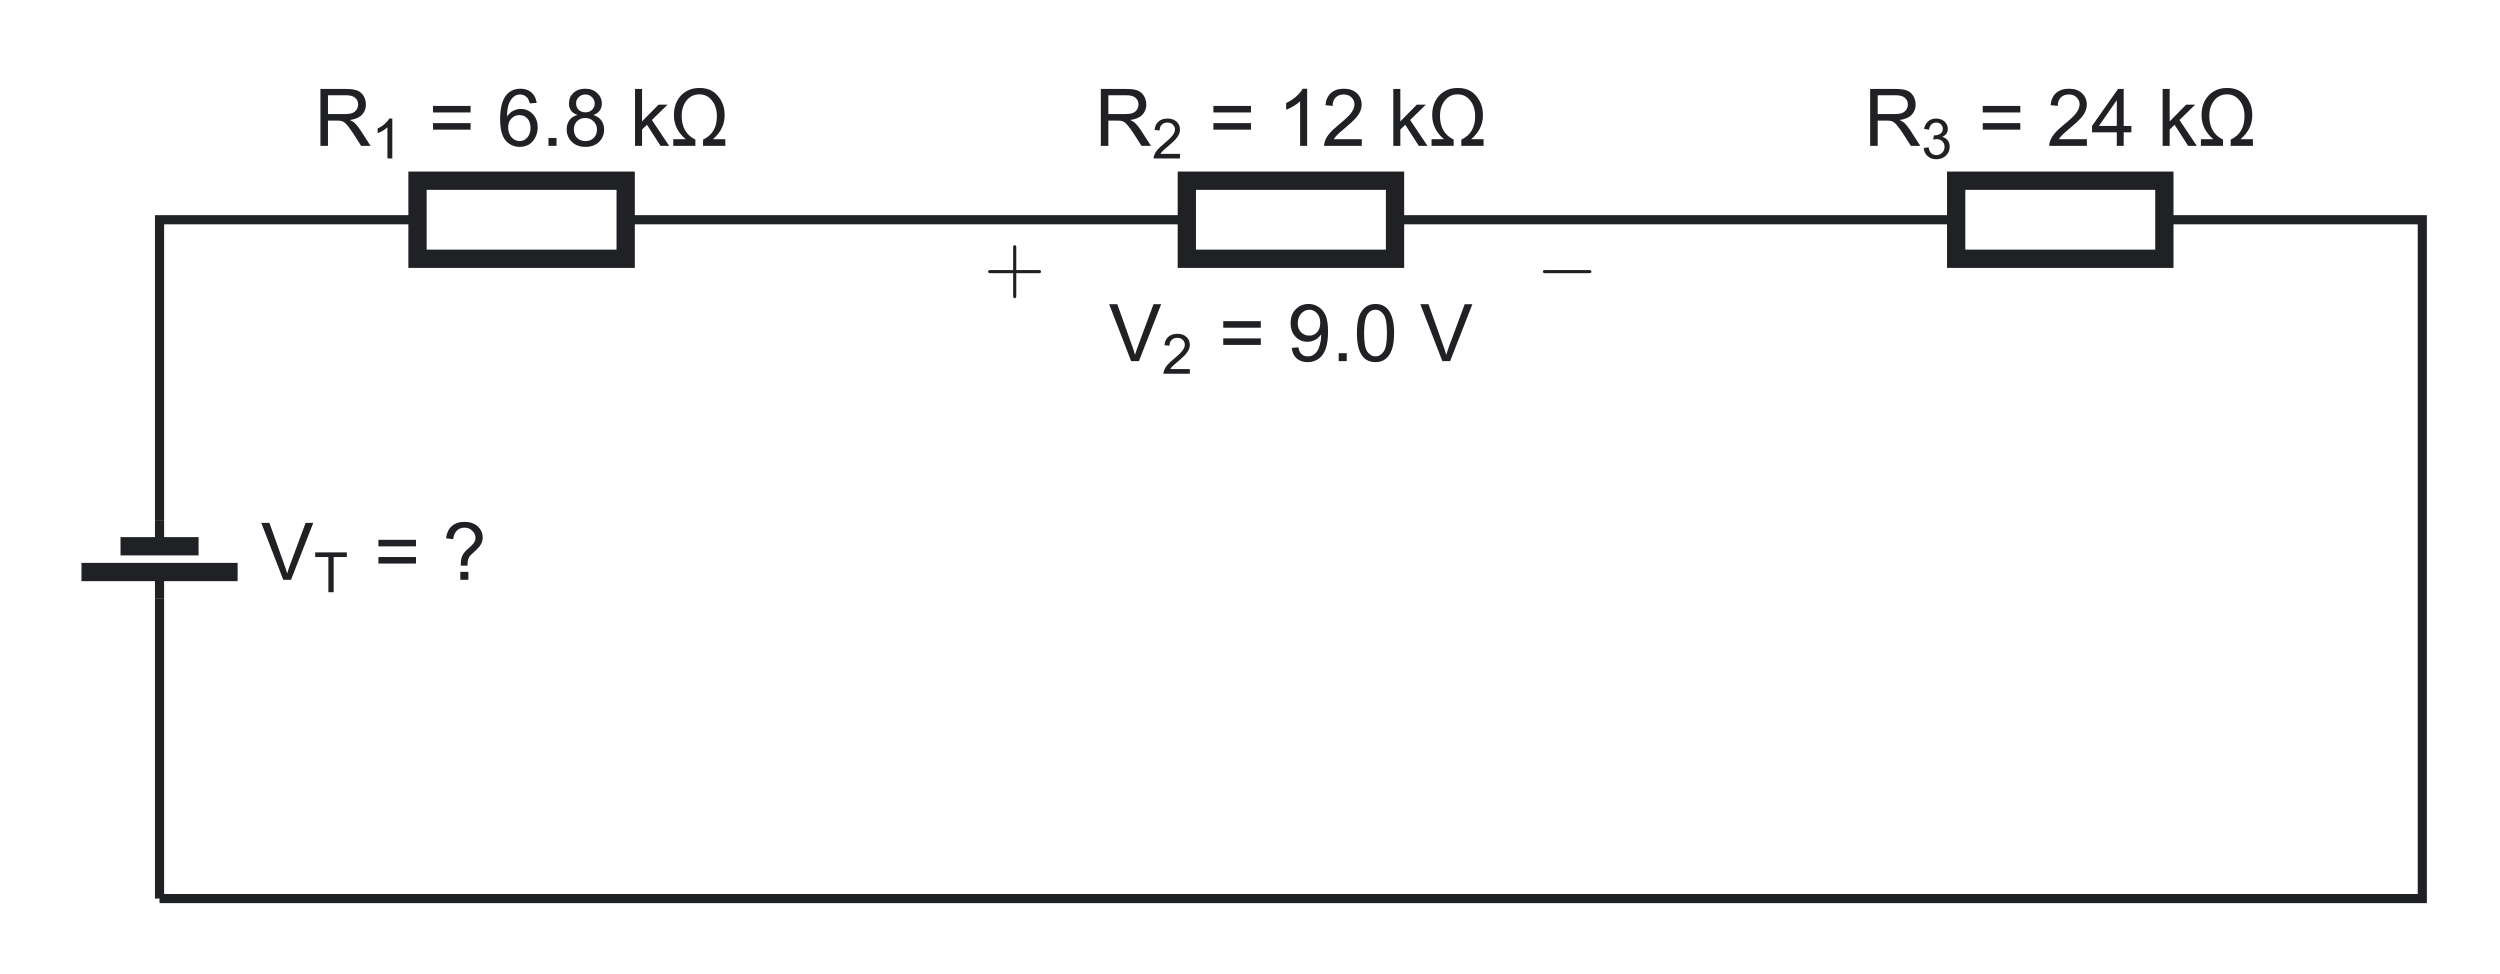
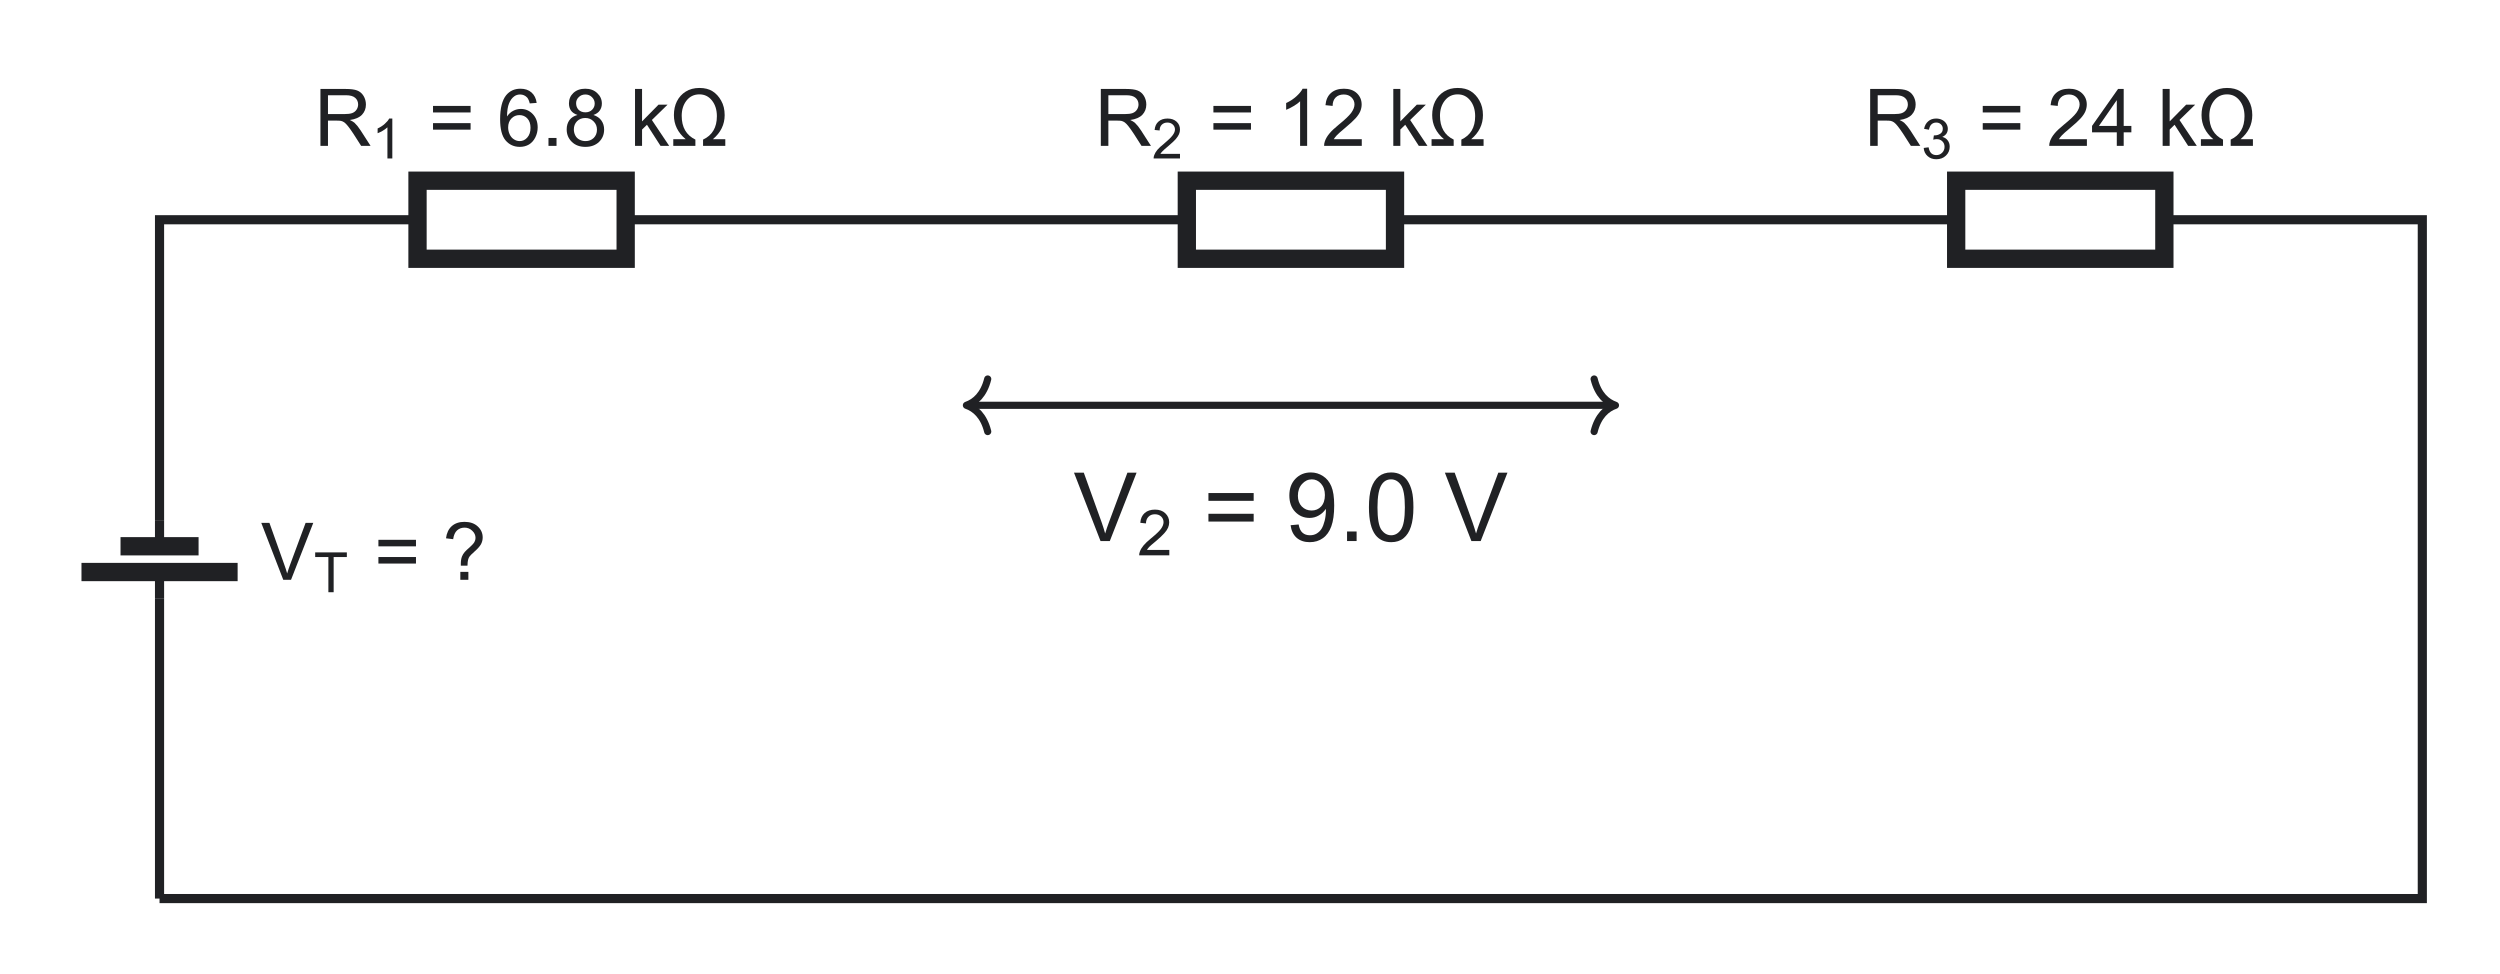
<svg xmlns="http://www.w3.org/2000/svg" xmlns:xlink="http://www.w3.org/1999/xlink" width="310.9" height="121.11" viewBox="0 0 310.9 121.11">
  <defs>
    <g>
      <g id="glyph-0-0">
        <path d="M 2.781 0 L 0.047 -7.078 L 1.062 -7.078 L 2.891 -1.938 C 3.047 -1.52 3.172 -1.133 3.266 -0.781 C 3.379 -1.164 3.508 -1.551 3.656 -1.938 L 5.562 -7.078 L 6.516 -7.078 L 3.75 0 Z M 2.781 0 " />
      </g>
      <g id="glyph-0-1">
        <path d="M 5.219 -4.156 L 0.547 -4.156 L 0.547 -4.969 L 5.219 -4.969 Z M 5.219 -2.016 L 0.547 -2.016 L 0.547 -2.828 L 5.219 -2.828 Z M 5.219 -2.016 " />
      </g>
      <g id="glyph-0-2">
        <path d="M 2.281 -1.75 C 2.281 -1.863 2.281 -1.945 2.281 -2 C 2.281 -2.344 2.328 -2.641 2.422 -2.891 C 2.492 -3.078 2.609 -3.266 2.766 -3.453 C 2.879 -3.586 3.086 -3.785 3.391 -4.047 C 3.691 -4.316 3.883 -4.531 3.969 -4.688 C 4.062 -4.852 4.109 -5.023 4.109 -5.203 C 4.109 -5.547 3.973 -5.844 3.703 -6.094 C 3.441 -6.352 3.125 -6.484 2.75 -6.484 C 2.375 -6.484 2.062 -6.367 1.812 -6.141 C 1.562 -5.91 1.398 -5.547 1.328 -5.047 L 0.438 -5.156 C 0.52 -5.812 0.758 -6.316 1.156 -6.672 C 1.551 -7.023 2.078 -7.203 2.734 -7.203 C 3.422 -7.203 3.969 -7.016 4.375 -6.641 C 4.789 -6.266 5 -5.805 5 -5.266 C 5 -4.961 4.926 -4.676 4.781 -4.406 C 4.633 -4.145 4.352 -3.832 3.938 -3.469 C 3.656 -3.219 3.469 -3.031 3.375 -2.906 C 3.289 -2.789 3.227 -2.656 3.188 -2.5 C 3.145 -2.344 3.117 -2.094 3.109 -1.75 Z M 2.219 0 L 2.219 -0.984 L 3.219 -0.984 L 3.219 0 Z M 2.219 0 " />
      </g>
      <g id="glyph-0-3">
        <path d="M 0.781 0 L 0.781 -7.078 L 3.922 -7.078 C 4.547 -7.078 5.02 -7.016 5.344 -6.891 C 5.676 -6.766 5.941 -6.539 6.141 -6.219 C 6.336 -5.895 6.438 -5.535 6.438 -5.141 C 6.438 -4.641 6.273 -4.219 5.953 -3.875 C 5.629 -3.531 5.125 -3.312 4.438 -3.219 C 4.688 -3.102 4.879 -2.988 5.016 -2.875 C 5.285 -2.613 5.539 -2.297 5.781 -1.922 L 7.016 0 L 5.844 0 L 4.906 -1.469 C 4.625 -1.895 4.395 -2.219 4.219 -2.438 C 4.039 -2.664 3.883 -2.828 3.75 -2.922 C 3.613 -3.016 3.473 -3.078 3.328 -3.109 C 3.211 -3.129 3.035 -3.141 2.797 -3.141 L 1.719 -3.141 L 1.719 0 Z M 1.719 -3.953 L 3.734 -3.953 C 4.16 -3.953 4.492 -3.992 4.734 -4.078 C 4.973 -4.172 5.156 -4.316 5.281 -4.516 C 5.406 -4.711 5.469 -4.922 5.469 -5.141 C 5.469 -5.484 5.348 -5.758 5.109 -5.969 C 4.867 -6.188 4.484 -6.297 3.953 -6.297 L 1.719 -6.297 Z M 1.719 -3.953 " />
      </g>
      <g id="glyph-0-4">
        <path d="M 4.922 -5.344 L 4.062 -5.281 C 3.977 -5.625 3.867 -5.867 3.734 -6.016 C 3.492 -6.266 3.203 -6.391 2.859 -6.391 C 2.578 -6.391 2.332 -6.312 2.125 -6.156 C 1.852 -5.957 1.641 -5.664 1.484 -5.281 C 1.328 -4.906 1.242 -4.363 1.234 -3.656 C 1.441 -3.969 1.695 -4.203 2 -4.359 C 2.301 -4.516 2.617 -4.594 2.953 -4.594 C 3.535 -4.594 4.031 -4.379 4.438 -3.953 C 4.844 -3.523 5.047 -2.973 5.047 -2.297 C 5.047 -1.848 4.945 -1.43 4.75 -1.047 C 4.562 -0.672 4.301 -0.379 3.969 -0.172 C 3.633 0.023 3.254 0.125 2.828 0.125 C 2.109 0.125 1.52 -0.141 1.062 -0.672 C 0.602 -1.211 0.375 -2.094 0.375 -3.312 C 0.375 -4.676 0.625 -5.672 1.125 -6.297 C 1.57 -6.836 2.164 -7.109 2.906 -7.109 C 3.469 -7.109 3.926 -6.953 4.281 -6.641 C 4.633 -6.328 4.848 -5.895 4.922 -5.344 Z M 1.375 -2.297 C 1.375 -1.992 1.438 -1.707 1.562 -1.438 C 1.688 -1.164 1.863 -0.957 2.094 -0.812 C 2.32 -0.664 2.562 -0.594 2.812 -0.594 C 3.176 -0.594 3.488 -0.738 3.75 -1.031 C 4.02 -1.332 4.156 -1.738 4.156 -2.25 C 4.156 -2.738 4.023 -3.125 3.766 -3.406 C 3.504 -3.688 3.176 -3.828 2.781 -3.828 C 2.383 -3.828 2.051 -3.688 1.781 -3.406 C 1.508 -3.125 1.375 -2.754 1.375 -2.297 Z M 1.375 -2.297 " />
      </g>
      <g id="glyph-0-5">
        <path d="M 0.891 0 L 0.891 -0.984 L 1.891 -0.984 L 1.891 0 Z M 0.891 0 " />
      </g>
      <g id="glyph-0-6">
        <path d="M 1.75 -3.844 C 1.383 -3.969 1.113 -4.148 0.938 -4.391 C 0.77 -4.641 0.688 -4.938 0.688 -5.281 C 0.688 -5.801 0.867 -6.234 1.234 -6.578 C 1.609 -6.93 2.102 -7.109 2.719 -7.109 C 3.332 -7.109 3.828 -6.926 4.203 -6.562 C 4.586 -6.207 4.781 -5.773 4.781 -5.266 C 4.781 -4.93 4.691 -4.641 4.516 -4.391 C 4.348 -4.148 4.086 -3.969 3.734 -3.844 C 4.172 -3.695 4.5 -3.469 4.719 -3.156 C 4.945 -2.844 5.062 -2.469 5.062 -2.031 C 5.062 -1.414 4.848 -0.898 4.422 -0.484 C 3.992 -0.078 3.43 0.125 2.734 0.125 C 2.035 0.125 1.473 -0.082 1.047 -0.5 C 0.617 -0.914 0.406 -1.43 0.406 -2.047 C 0.406 -2.504 0.52 -2.891 0.75 -3.203 C 0.977 -3.516 1.312 -3.727 1.75 -3.844 Z M 1.578 -5.312 C 1.578 -4.977 1.68 -4.703 1.891 -4.484 C 2.109 -4.273 2.391 -4.172 2.734 -4.172 C 3.066 -4.172 3.344 -4.273 3.562 -4.484 C 3.781 -4.703 3.891 -4.961 3.891 -5.266 C 3.891 -5.578 3.773 -5.844 3.547 -6.062 C 3.328 -6.281 3.055 -6.391 2.734 -6.391 C 2.398 -6.391 2.125 -6.281 1.906 -6.062 C 1.688 -5.852 1.578 -5.602 1.578 -5.312 Z M 1.297 -2.047 C 1.297 -1.797 1.352 -1.551 1.469 -1.312 C 1.582 -1.082 1.754 -0.906 1.984 -0.781 C 2.223 -0.656 2.477 -0.594 2.75 -0.594 C 3.156 -0.594 3.492 -0.723 3.766 -0.984 C 4.035 -1.254 4.172 -1.598 4.172 -2.016 C 4.172 -2.43 4.031 -2.773 3.75 -3.047 C 3.477 -3.328 3.133 -3.469 2.719 -3.469 C 2.301 -3.469 1.957 -3.332 1.688 -3.062 C 1.426 -2.789 1.297 -2.453 1.297 -2.047 Z M 1.297 -2.047 " />
      </g>
      <g id="glyph-0-7">
        <path d="M 0.656 0 L 0.656 -7.078 L 1.531 -7.078 L 1.531 -3.047 L 3.578 -5.125 L 4.703 -5.125 L 2.75 -3.219 L 4.906 0 L 3.828 0 L 2.141 -2.625 L 1.531 -2.031 L 1.531 0 Z M 0.656 0 " />
      </g>
      <g id="glyph-0-8">
        <path d="M 0.469 -0.828 L 2.016 -0.828 C 1.035 -1.648 0.547 -2.648 0.547 -3.828 C 0.547 -4.473 0.672 -5.047 0.922 -5.547 C 1.18 -6.055 1.547 -6.457 2.016 -6.75 C 2.492 -7.051 3.062 -7.203 3.719 -7.203 C 4.375 -7.203 4.914 -7.066 5.344 -6.797 C 5.781 -6.523 6.141 -6.133 6.422 -5.625 C 6.711 -5.125 6.859 -4.523 6.859 -3.828 C 6.859 -2.648 6.367 -1.648 5.391 -0.828 L 6.938 -0.828 L 6.938 0 L 4.172 0 L 4.172 -0.781 C 5.316 -1.312 5.891 -2.281 5.891 -3.688 C 5.891 -4.477 5.688 -5.129 5.281 -5.641 C 4.883 -6.148 4.363 -6.406 3.719 -6.406 C 3.051 -6.406 2.516 -6.145 2.109 -5.625 C 1.711 -5.113 1.516 -4.484 1.516 -3.734 C 1.516 -2.316 2.082 -1.332 3.219 -0.781 L 3.219 0 L 0.469 0 Z M 0.469 -0.828 " />
      </g>
      <g id="glyph-0-9">
        <path d="M 3.688 0 L 2.812 0 L 2.812 -5.547 C 2.602 -5.336 2.328 -5.133 1.984 -4.938 C 1.648 -4.738 1.348 -4.586 1.078 -4.484 L 1.078 -5.328 C 1.566 -5.555 1.988 -5.832 2.344 -6.156 C 2.707 -6.488 2.969 -6.805 3.125 -7.109 L 3.688 -7.109 Z M 3.688 0 " />
      </g>
      <g id="glyph-0-10">
        <path d="M 4.984 -0.828 L 4.984 0 L 0.297 0 C 0.297 -0.207 0.332 -0.41 0.406 -0.609 C 0.52 -0.922 0.707 -1.234 0.969 -1.547 C 1.227 -1.859 1.609 -2.219 2.109 -2.625 C 2.879 -3.25 3.398 -3.742 3.672 -4.109 C 3.941 -4.484 4.078 -4.832 4.078 -5.156 C 4.078 -5.5 3.953 -5.789 3.703 -6.031 C 3.461 -6.27 3.145 -6.391 2.75 -6.391 C 2.32 -6.391 1.984 -6.266 1.734 -6.016 C 1.484 -5.766 1.359 -5.414 1.359 -4.969 L 0.469 -5.062 C 0.531 -5.727 0.758 -6.234 1.156 -6.578 C 1.551 -6.93 2.086 -7.109 2.766 -7.109 C 3.441 -7.109 3.977 -6.922 4.375 -6.547 C 4.77 -6.172 4.969 -5.703 4.969 -5.141 C 4.969 -4.859 4.91 -4.578 4.797 -4.297 C 4.68 -4.023 4.488 -3.738 4.219 -3.438 C 3.945 -3.133 3.5 -2.723 2.875 -2.203 C 2.352 -1.766 2.02 -1.469 1.875 -1.312 C 1.727 -1.156 1.602 -0.992 1.5 -0.828 Z M 4.984 -0.828 " />
      </g>
      <g id="glyph-0-11">
-         <path d="M 0.547 -1.641 L 1.375 -1.719 C 1.445 -1.32 1.582 -1.035 1.781 -0.859 C 1.977 -0.68 2.234 -0.594 2.547 -0.594 C 2.816 -0.594 3.051 -0.656 3.25 -0.781 C 3.445 -0.906 3.609 -1.066 3.734 -1.266 C 3.867 -1.473 3.977 -1.75 4.062 -2.094 C 4.156 -2.445 4.203 -2.801 4.203 -3.156 C 4.203 -3.195 4.203 -3.254 4.203 -3.328 C 4.023 -3.055 3.785 -2.832 3.484 -2.656 C 3.18 -2.488 2.852 -2.406 2.5 -2.406 C 1.914 -2.406 1.422 -2.613 1.016 -3.031 C 0.609 -3.457 0.406 -4.02 0.406 -4.719 C 0.406 -5.438 0.617 -6.016 1.047 -6.453 C 1.473 -6.891 2.004 -7.109 2.641 -7.109 C 3.098 -7.109 3.516 -6.984 3.891 -6.734 C 4.273 -6.484 4.566 -6.129 4.766 -5.672 C 4.961 -5.211 5.062 -4.551 5.062 -3.688 C 5.062 -2.781 4.961 -2.055 4.766 -1.516 C 4.578 -0.984 4.285 -0.578 3.891 -0.297 C 3.504 -0.016 3.051 0.125 2.531 0.125 C 1.977 0.125 1.523 -0.023 1.172 -0.328 C 0.816 -0.641 0.609 -1.078 0.547 -1.641 Z M 4.094 -4.766 C 4.094 -5.266 3.957 -5.66 3.688 -5.953 C 3.426 -6.242 3.113 -6.391 2.75 -6.391 C 2.352 -6.391 2.008 -6.227 1.719 -5.906 C 1.438 -5.594 1.297 -5.188 1.297 -4.688 C 1.297 -4.238 1.43 -3.875 1.703 -3.594 C 1.984 -3.312 2.32 -3.172 2.719 -3.172 C 3.125 -3.172 3.453 -3.312 3.703 -3.594 C 3.961 -3.875 4.094 -4.266 4.094 -4.766 Z M 4.094 -4.766 " />
-       </g>
-       <g id="glyph-0-12">
-         <path d="M 0.406 -3.484 C 0.406 -4.328 0.488 -5.004 0.656 -5.516 C 0.832 -6.023 1.094 -6.414 1.438 -6.688 C 1.781 -6.969 2.207 -7.109 2.719 -7.109 C 3.094 -7.109 3.426 -7.031 3.719 -6.875 C 4.008 -6.727 4.242 -6.508 4.422 -6.219 C 4.609 -5.926 4.754 -5.57 4.859 -5.156 C 4.973 -4.75 5.031 -4.191 5.031 -3.484 C 5.031 -2.66 4.941 -1.992 4.766 -1.484 C 4.598 -0.973 4.344 -0.578 4 -0.297 C 3.664 -0.016 3.238 0.125 2.719 0.125 C 2.031 0.125 1.492 -0.117 1.109 -0.609 C 0.641 -1.203 0.406 -2.16 0.406 -3.484 Z M 1.297 -3.484 C 1.297 -2.328 1.43 -1.555 1.703 -1.172 C 1.984 -0.785 2.32 -0.594 2.719 -0.594 C 3.113 -0.594 3.445 -0.785 3.719 -1.172 C 4 -1.555 4.141 -2.328 4.141 -3.484 C 4.141 -4.648 4 -5.426 3.719 -5.812 C 3.445 -6.195 3.109 -6.391 2.703 -6.391 C 2.305 -6.391 1.988 -6.219 1.75 -5.875 C 1.445 -5.445 1.297 -4.648 1.297 -3.484 Z M 1.297 -3.484 " />
-       </g>
-       <g id="glyph-0-13">
        <path d="M 3.203 0 L 3.203 -1.688 L 0.125 -1.688 L 0.125 -2.484 L 3.359 -7.078 L 4.062 -7.078 L 4.062 -2.484 L 5.016 -2.484 L 5.016 -1.688 L 4.062 -1.688 L 4.062 0 Z M 3.203 -2.484 L 3.203 -5.688 L 0.984 -2.484 Z M 3.203 -2.484 " />
      </g>
      <g id="glyph-1-0">
        <path d="M 1.797 0 L 1.797 -4.375 L 0.156 -4.375 L 0.156 -4.953 L 4.094 -4.953 L 4.094 -4.375 L 2.453 -4.375 L 2.453 0 Z M 1.797 0 " />
      </g>
      <g id="glyph-1-1">
        <path d="M 2.578 0 L 1.969 0 L 1.969 -3.875 C 1.82 -3.738 1.629 -3.598 1.391 -3.453 C 1.148 -3.316 0.938 -3.211 0.75 -3.141 L 0.75 -3.734 C 1.094 -3.891 1.391 -4.082 1.641 -4.312 C 1.898 -4.539 2.082 -4.758 2.188 -4.969 L 2.578 -4.969 Z M 2.578 0 " />
      </g>
      <g id="glyph-1-2">
        <path d="M 3.484 -0.578 L 3.484 0 L 0.203 0 C 0.203 -0.145 0.227 -0.285 0.281 -0.422 C 0.363 -0.641 0.492 -0.859 0.672 -1.078 C 0.859 -1.297 1.129 -1.547 1.484 -1.828 C 2.016 -2.273 2.375 -2.625 2.562 -2.875 C 2.758 -3.133 2.859 -3.379 2.859 -3.609 C 2.859 -3.848 2.77 -4.051 2.594 -4.219 C 2.414 -4.383 2.191 -4.469 1.922 -4.469 C 1.629 -4.469 1.395 -4.379 1.219 -4.203 C 1.039 -4.023 0.953 -3.785 0.953 -3.484 L 0.328 -3.547 C 0.367 -4.004 0.531 -4.352 0.812 -4.594 C 1.094 -4.844 1.469 -4.969 1.938 -4.969 C 2.406 -4.969 2.781 -4.836 3.062 -4.578 C 3.344 -4.316 3.484 -3.988 3.484 -3.594 C 3.484 -3.395 3.441 -3.203 3.359 -3.016 C 3.273 -2.828 3.141 -2.625 2.953 -2.406 C 2.766 -2.195 2.453 -1.906 2.016 -1.531 C 1.648 -1.227 1.414 -1.02 1.312 -0.906 C 1.207 -0.801 1.117 -0.691 1.047 -0.578 Z M 3.484 -0.578 " />
      </g>
      <g id="glyph-1-3">
        <path d="M 0.297 -1.312 L 0.906 -1.391 C 0.969 -1.047 1.082 -0.797 1.25 -0.641 C 1.414 -0.492 1.625 -0.422 1.875 -0.422 C 2.156 -0.422 2.395 -0.52 2.594 -0.719 C 2.789 -0.914 2.891 -1.16 2.891 -1.453 C 2.891 -1.734 2.797 -1.961 2.609 -2.141 C 2.43 -2.316 2.203 -2.406 1.922 -2.406 C 1.805 -2.406 1.66 -2.383 1.484 -2.344 L 1.562 -2.875 C 1.602 -2.875 1.633 -2.875 1.656 -2.875 C 1.914 -2.875 2.148 -2.941 2.359 -3.078 C 2.566 -3.211 2.672 -3.422 2.672 -3.703 C 2.672 -3.922 2.594 -4.102 2.438 -4.25 C 2.289 -4.395 2.098 -4.469 1.859 -4.469 C 1.617 -4.469 1.422 -4.395 1.266 -4.25 C 1.109 -4.102 1.004 -3.879 0.953 -3.578 L 0.344 -3.688 C 0.426 -4.094 0.598 -4.406 0.859 -4.625 C 1.117 -4.852 1.445 -4.969 1.844 -4.969 C 2.113 -4.969 2.363 -4.91 2.594 -4.797 C 2.82 -4.68 2.992 -4.523 3.109 -4.328 C 3.234 -4.129 3.297 -3.914 3.297 -3.688 C 3.297 -3.469 3.238 -3.27 3.125 -3.094 C 3.008 -2.926 2.836 -2.789 2.609 -2.688 C 2.898 -2.613 3.125 -2.469 3.281 -2.25 C 3.445 -2.039 3.531 -1.781 3.531 -1.469 C 3.531 -1.031 3.375 -0.66 3.062 -0.359 C 2.75 -0.055 2.348 0.094 1.859 0.094 C 1.43 0.094 1.07 -0.035 0.781 -0.297 C 0.488 -0.555 0.328 -0.895 0.297 -1.312 Z M 0.297 -1.312 " />
      </g>
      <g id="glyph-2-0">
-         <path d="M 4.047 -2.281 L 6.812 -2.281 C 6.938 -2.281 7.125 -2.281 7.125 -2.469 C 7.125 -2.672 6.938 -2.672 6.812 -2.672 L 4.047 -2.672 L 4.047 -5.438 C 4.047 -5.578 4.047 -5.766 3.844 -5.766 C 3.656 -5.766 3.656 -5.578 3.656 -5.438 L 3.656 -2.672 L 0.875 -2.672 C 0.734 -2.672 0.547 -2.672 0.547 -2.469 C 0.547 -2.281 0.734 -2.281 0.875 -2.281 L 3.656 -2.281 L 3.656 0.5 C 3.656 0.641 3.656 0.828 3.844 0.828 C 4.047 0.828 4.047 0.641 4.047 0.5 Z M 4.047 -2.281 " />
+         <path d="M 3.344 0 L 0.047 -8.5 L 1.266 -8.5 L 3.484 -2.328 C 3.66 -1.828 3.805 -1.363 3.922 -0.938 C 4.055 -1.395 4.211 -1.859 4.391 -2.328 L 6.688 -8.5 L 7.828 -8.5 L 4.5 0 Z M 3.344 0 " />
+       </g>
+       <g id="glyph-2-1">
+         <path d="M 6.281 -5 L 0.656 -5 L 0.656 -5.969 L 6.281 -5.969 Z M 6.281 -2.422 L 0.656 -2.422 L 0.656 -3.391 L 6.281 -3.391 Z M 6.281 -2.422 " />
+       </g>
+       <g id="glyph-2-2">
+         <path d="M 0.656 -1.969 L 1.656 -2.062 C 1.738 -1.582 1.898 -1.238 2.141 -1.031 C 2.379 -0.82 2.688 -0.719 3.062 -0.719 C 3.383 -0.719 3.664 -0.789 3.906 -0.938 C 4.145 -1.082 4.344 -1.273 4.5 -1.516 C 4.656 -1.766 4.785 -2.098 4.891 -2.516 C 4.992 -2.93 5.047 -3.359 5.047 -3.797 C 5.047 -3.836 5.039 -3.906 5.031 -4 C 4.82 -3.664 4.535 -3.395 4.172 -3.188 C 3.816 -2.977 3.43 -2.875 3.016 -2.875 C 2.305 -2.875 1.707 -3.129 1.219 -3.641 C 0.738 -4.148 0.5 -4.828 0.5 -5.672 C 0.5 -6.523 0.75 -7.211 1.25 -7.734 C 1.758 -8.266 2.398 -8.531 3.172 -8.531 C 3.723 -8.531 4.227 -8.379 4.688 -8.078 C 5.145 -7.785 5.488 -7.363 5.719 -6.812 C 5.957 -6.258 6.078 -5.461 6.078 -4.422 C 6.078 -3.336 5.957 -2.473 5.719 -1.828 C 5.488 -1.18 5.141 -0.691 4.672 -0.359 C 4.211 -0.023 3.664 0.141 3.031 0.141 C 2.375 0.141 1.832 -0.039 1.406 -0.406 C 0.988 -0.781 0.738 -1.301 0.656 -1.969 Z M 4.922 -5.719 C 4.922 -6.312 4.758 -6.785 4.438 -7.141 C 4.125 -7.492 3.742 -7.672 3.297 -7.672 C 2.828 -7.672 2.422 -7.477 2.078 -7.094 C 1.734 -6.719 1.562 -6.227 1.562 -5.625 C 1.562 -5.082 1.723 -4.641 2.047 -4.297 C 2.379 -3.961 2.785 -3.797 3.266 -3.797 C 3.742 -3.797 4.141 -3.961 4.453 -4.297 C 4.766 -4.641 4.922 -5.113 4.922 -5.719 Z M 4.922 -5.719 " />
+       </g>
+       <g id="glyph-2-3">
+         <path d="M 1.078 0 L 1.078 -1.188 L 2.266 -1.188 L 2.266 0 Z M 1.078 0 " />
+       </g>
+       <g id="glyph-2-4">
+         <path d="M 0.5 -4.188 C 0.5 -5.195 0.598 -6.004 0.797 -6.609 C 1.004 -7.223 1.312 -7.695 1.719 -8.031 C 2.133 -8.363 2.648 -8.531 3.266 -8.531 C 3.723 -8.531 4.125 -8.438 4.469 -8.25 C 4.812 -8.07 5.094 -7.812 5.312 -7.469 C 5.539 -7.125 5.719 -6.703 5.844 -6.203 C 5.969 -5.703 6.031 -5.031 6.031 -4.188 C 6.031 -3.195 5.926 -2.395 5.719 -1.781 C 5.52 -1.164 5.219 -0.691 4.812 -0.359 C 4.406 -0.023 3.891 0.141 3.266 0.141 C 2.441 0.141 1.797 -0.148 1.328 -0.734 C 0.773 -1.441 0.5 -2.594 0.5 -4.188 Z M 1.562 -4.188 C 1.562 -2.789 1.723 -1.863 2.047 -1.406 C 2.379 -0.945 2.785 -0.719 3.266 -0.719 C 3.742 -0.719 4.145 -0.945 4.469 -1.406 C 4.801 -1.875 4.969 -2.801 4.969 -4.188 C 4.969 -5.594 4.801 -6.523 4.469 -6.984 C 4.145 -7.441 3.738 -7.672 3.25 -7.672 C 2.77 -7.672 2.391 -7.469 2.109 -7.062 C 1.742 -6.539 1.562 -5.582 1.562 -4.188 Z M 1.562 -4.188 " />
      </g>
      <g id="glyph-3-0">
-         <path d="M 6.516 -2.281 C 6.688 -2.281 6.859 -2.281 6.859 -2.469 C 6.859 -2.672 6.688 -2.672 6.516 -2.672 L 1.172 -2.672 C 1 -2.672 0.828 -2.672 0.828 -2.469 C 0.828 -2.281 1 -2.281 1.172 -2.281 Z M 6.516 -2.281 " />
+         <path d="M 3.984 -0.672 L 3.984 0 L 0.234 0 C 0.234 -0.164 0.266 -0.328 0.328 -0.484 C 0.422 -0.734 0.57 -0.984 0.781 -1.234 C 0.988 -1.484 1.289 -1.77 1.688 -2.094 C 2.301 -2.594 2.719 -2.988 2.938 -3.281 C 3.156 -3.582 3.266 -3.863 3.266 -4.125 C 3.266 -4.406 3.164 -4.641 2.969 -4.828 C 2.77 -5.016 2.508 -5.109 2.188 -5.109 C 1.852 -5.109 1.586 -5.004 1.391 -4.797 C 1.191 -4.598 1.086 -4.32 1.078 -3.969 L 0.375 -4.047 C 0.414 -4.578 0.598 -4.984 0.922 -5.266 C 1.242 -5.547 1.672 -5.688 2.203 -5.688 C 2.742 -5.688 3.172 -5.535 3.484 -5.234 C 3.805 -4.93 3.969 -4.555 3.969 -4.109 C 3.969 -3.879 3.922 -3.656 3.828 -3.438 C 3.734 -3.219 3.578 -2.988 3.359 -2.75 C 3.148 -2.508 2.797 -2.176 2.297 -1.75 C 1.879 -1.406 1.609 -1.172 1.484 -1.047 C 1.367 -0.922 1.273 -0.797 1.203 -0.672 Z M 3.984 -0.672 " />
      </g>
    </g>
  </defs>
  <path fill="none" stroke-width="1.146" stroke-linecap="butt" stroke-linejoin="miter" stroke="rgb(12.549%, 12.941%, 14.119%)" stroke-opacity="1" stroke-miterlimit="10" d="M -0.002 -0 L -0.002 37.63 M -0.002 47.408 L -0.002 85.038 L 32.316 85.038 M 58.393 85.038 L 128.691 85.038 M 154.772 85.038 L 225.07 85.038 M 251.151 85.038 L 283.465 85.038 L 283.465 -0 L -0.002 -0 " transform="matrix(0.992705, 0, 0, -0.992705, 19.84154, 111.7458)" />
  <path fill="none" stroke-width="1.146" stroke-linecap="butt" stroke-linejoin="miter" stroke="rgb(12.549%, 12.941%, 14.119%)" stroke-opacity="1" stroke-miterlimit="10" d="M -0.002 44.134 L -0.002 47.408 M -0.002 40.908 L -0.002 37.63 " transform="matrix(0.992705, 0, 0, -0.992705, 19.84154, 111.7458)" />
  <path fill="none" stroke-width="2.291" stroke-linecap="butt" stroke-linejoin="miter" stroke="rgb(12.549%, 12.941%, 14.119%)" stroke-opacity="1" stroke-miterlimit="10" d="M -4.889 44.134 L 4.889 44.134 M -9.78 40.908 L 9.781 40.908 " transform="matrix(0.992705, 0, 0, -0.992705, 19.84154, 111.7458)" />
  <g fill="rgb(12.5%, 12.9%, 14.099%)" fill-opacity="1">
    <use xlink:href="#glyph-0-0" x="32.444" y="72.1" />
  </g>
  <g fill="rgb(12.5%, 12.9%, 14.099%)" fill-opacity="1">
    <use xlink:href="#glyph-1-0" x="39.04" y="73.649" />
  </g>
  <g fill="rgb(12.5%, 12.9%, 14.099%)" fill-opacity="1">
    <use xlink:href="#glyph-0-1" x="46.512" y="72.1" />
  </g>
  <g fill="rgb(12.5%, 12.9%, 14.099%)" fill-opacity="1">
    <use xlink:href="#glyph-0-2" x="55.027" y="72.1" />
  </g>
  <path fill="none" stroke-width="2.291" stroke-linecap="butt" stroke-linejoin="miter" stroke="rgb(12.549%, 12.941%, 14.119%)" stroke-opacity="1" stroke-miterlimit="10" d="M 32.316 89.929 L 58.393 89.929 L 58.393 80.151 L 32.316 80.151 Z M 32.316 89.929 " transform="matrix(0.992705, 0, 0, -0.992705, 19.84154, 111.7458)" />
  <g fill="rgb(12.5%, 12.9%, 14.099%)" fill-opacity="1">
    <use xlink:href="#glyph-0-3" x="39.068" y="18.141" />
  </g>
  <g fill="rgb(12.5%, 12.9%, 14.099%)" fill-opacity="1">
    <use xlink:href="#glyph-1-1" x="46.211" y="19.71" />
  </g>
  <g fill="rgb(12.5%, 12.9%, 14.099%)" fill-opacity="1">
    <use xlink:href="#glyph-0-1" x="53.304" y="18.141" />
  </g>
  <g fill="rgb(12.5%, 12.9%, 14.099%)" fill-opacity="1">
    <use xlink:href="#glyph-0-4" x="61.819" y="18.141" />
    <use xlink:href="#glyph-0-5" x="67.318" y="18.141" />
    <use xlink:href="#glyph-0-6" x="70.067" y="18.141" />
  </g>
  <g fill="rgb(12.5%, 12.9%, 14.099%)" fill-opacity="1">
    <use xlink:href="#glyph-0-7" x="78.315" y="18.141" />
    <use xlink:href="#glyph-0-8" x="83.26" y="18.141" />
  </g>
  <path fill="none" stroke-width="2.291" stroke-linecap="butt" stroke-linejoin="miter" stroke="rgb(12.549%, 12.941%, 14.119%)" stroke-opacity="1" stroke-miterlimit="10" d="M 128.691 89.929 L 154.772 89.929 L 154.772 80.151 L 128.691 80.151 Z M 128.691 89.929 " transform="matrix(0.992705, 0, 0, -0.992705, 19.84154, 111.7458)" />
  <g fill="rgb(12.5%, 12.9%, 14.099%)" fill-opacity="1">
    <use xlink:href="#glyph-0-3" x="136.117" y="18.141" />
  </g>
  <g fill="rgb(12.5%, 12.9%, 14.099%)" fill-opacity="1">
    <use xlink:href="#glyph-1-2" x="143.26" y="19.71" />
  </g>
  <g fill="rgb(12.5%, 12.9%, 14.099%)" fill-opacity="1">
    <use xlink:href="#glyph-0-1" x="150.352" y="18.141" />
  </g>
  <g fill="rgb(12.5%, 12.9%, 14.099%)" fill-opacity="1">
    <use xlink:href="#glyph-0-9" x="158.868" y="18.141" />
    <use xlink:href="#glyph-0-10" x="164.366" y="18.141" />
  </g>
  <g fill="rgb(12.5%, 12.9%, 14.099%)" fill-opacity="1">
    <use xlink:href="#glyph-0-7" x="172.615" y="18.141" />
    <use xlink:href="#glyph-0-8" x="177.56" y="18.141" />
  </g>
-   <g fill="rgb(12.5%, 12.9%, 14.099%)" fill-opacity="1">
-     <use xlink:href="#glyph-2-0" x="122.338" y="36.254" />
-   </g>
-   <g fill="rgb(12.5%, 12.9%, 14.099%)" fill-opacity="1">
-     <use xlink:href="#glyph-3-0" x="191.049" y="36.254" />
-   </g>
-   <g fill="rgb(12.5%, 12.9%, 14.099%)" fill-opacity="1">
-     <use xlink:href="#glyph-0-0" x="137.887" y="44.91" />
-   </g>
-   <g fill="rgb(12.5%, 12.9%, 14.099%)" fill-opacity="1">
-     <use xlink:href="#glyph-1-2" x="144.484" y="46.479" />
-   </g>
-   <g fill="rgb(12.5%, 12.9%, 14.099%)" fill-opacity="1">
-     <use xlink:href="#glyph-0-1" x="151.576" y="44.91" />
-   </g>
-   <g fill="rgb(12.5%, 12.9%, 14.099%)" fill-opacity="1">
-     <use xlink:href="#glyph-0-11" x="160.092" y="44.91" />
-     <use xlink:href="#glyph-0-5" x="165.59" y="44.91" />
-     <use xlink:href="#glyph-0-12" x="168.34" y="44.91" />
-   </g>
-   <g fill="rgb(12.5%, 12.9%, 14.099%)" fill-opacity="1">
-     <use xlink:href="#glyph-0-0" x="176.588" y="44.91" />
-   </g>
  <path fill="none" stroke-width="2.291" stroke-linecap="butt" stroke-linejoin="miter" stroke="rgb(12.549%, 12.941%, 14.119%)" stroke-opacity="1" stroke-miterlimit="10" d="M 225.07 89.929 L 251.151 89.929 L 251.151 80.151 L 225.07 80.151 Z M 225.07 89.929 " transform="matrix(0.992705, 0, 0, -0.992705, 19.84154, 111.7458)" />
  <g fill="rgb(12.5%, 12.9%, 14.099%)" fill-opacity="1">
    <use xlink:href="#glyph-0-3" x="231.792" y="18.141" />
  </g>
  <g fill="rgb(12.5%, 12.9%, 14.099%)" fill-opacity="1">
    <use xlink:href="#glyph-1-3" x="238.934" y="19.71" />
  </g>
  <g fill="rgb(12.5%, 12.9%, 14.099%)" fill-opacity="1">
    <use xlink:href="#glyph-0-1" x="246.027" y="18.141" />
  </g>
  <g fill="rgb(12.5%, 12.9%, 14.099%)" fill-opacity="1">
    <use xlink:href="#glyph-0-10" x="254.543" y="18.141" />
-     <use xlink:href="#glyph-0-13" x="260.041" y="18.141" />
+     <use xlink:href="#glyph-0-11" x="260.041" y="18.141" />
  </g>
  <g fill="rgb(12.5%, 12.9%, 14.099%)" fill-opacity="1">
    <use xlink:href="#glyph-0-7" x="268.29" y="18.141" />
    <use xlink:href="#glyph-0-8" x="273.235" y="18.141" />
  </g>
+   <path fill="none" stroke-width="0.897" stroke-linecap="butt" stroke-linejoin="miter" stroke="rgb(12.549%, 12.941%, 14.119%)" stroke-opacity="1" stroke-miterlimit="10" d="M 101.528 61.794 L 181.939 61.794 " transform="matrix(0.992705, 0, 0, -0.992705, 19.84154, 111.7458)" />
+   <path fill="none" stroke-width="0.897" stroke-linecap="round" stroke-linejoin="round" stroke="rgb(12.549%, 12.941%, 14.119%)" stroke-opacity="1" stroke-miterlimit="10" d="M -2.669 3.29 C -2.181 1.315 -1.095 0.382 -0.001 0.001 C -1.095 -0.385 -2.181 -1.317 -2.669 -3.293 " transform="matrix(-0.992705, 0, 0, 0.992705, 120.1825, 50.40157)" />
+   <path fill="none" stroke-width="0.897" stroke-linecap="round" stroke-linejoin="round" stroke="rgb(12.549%, 12.941%, 14.119%)" stroke-opacity="1" stroke-miterlimit="10" d="M -2.671 3.293 C -2.183 1.317 -1.097 0.385 0.001 -0.001 C -1.097 -0.382 -2.183 -1.315 -2.671 -3.29 " transform="matrix(0.992705, 0, 0, -0.992705, 200.8972, 50.40157)" />
+   <path fill-rule="nonzero" fill="rgb(100%, 100%, 100%)" fill-opacity="1" d="M 130.551 72.031 L 190.531 72.031 L 190.531 55.785 L 130.551 55.785 Z M 130.551 72.031 " />
+   <g fill="rgb(12.5%, 12.9%, 14.099%)" fill-opacity="1">
+     <use xlink:href="#glyph-2-0" x="133.516" y="67.284" />
+   </g>
+   <g fill="rgb(12.5%, 12.9%, 14.099%)" fill-opacity="1">
+     <use xlink:href="#glyph-3-0" x="141.432" y="69.063" />
+   </g>
+   <g fill="rgb(12.5%, 12.9%, 14.099%)" fill-opacity="1">
+     <use xlink:href="#glyph-2-1" x="149.625" y="67.284" />
+   </g>
+   <g fill="rgb(12.5%, 12.9%, 14.099%)" fill-opacity="1">
+     <use xlink:href="#glyph-2-2" x="159.843" y="67.284" />
+     <use xlink:href="#glyph-2-3" x="166.442" y="67.284" />
+     <use xlink:href="#glyph-2-4" x="169.741" y="67.284" />
+   </g>
+   <g fill="rgb(12.5%, 12.9%, 14.099%)" fill-opacity="1">
+     <use xlink:href="#glyph-2-0" x="179.639" y="67.284" />
+   </g>
</svg>
